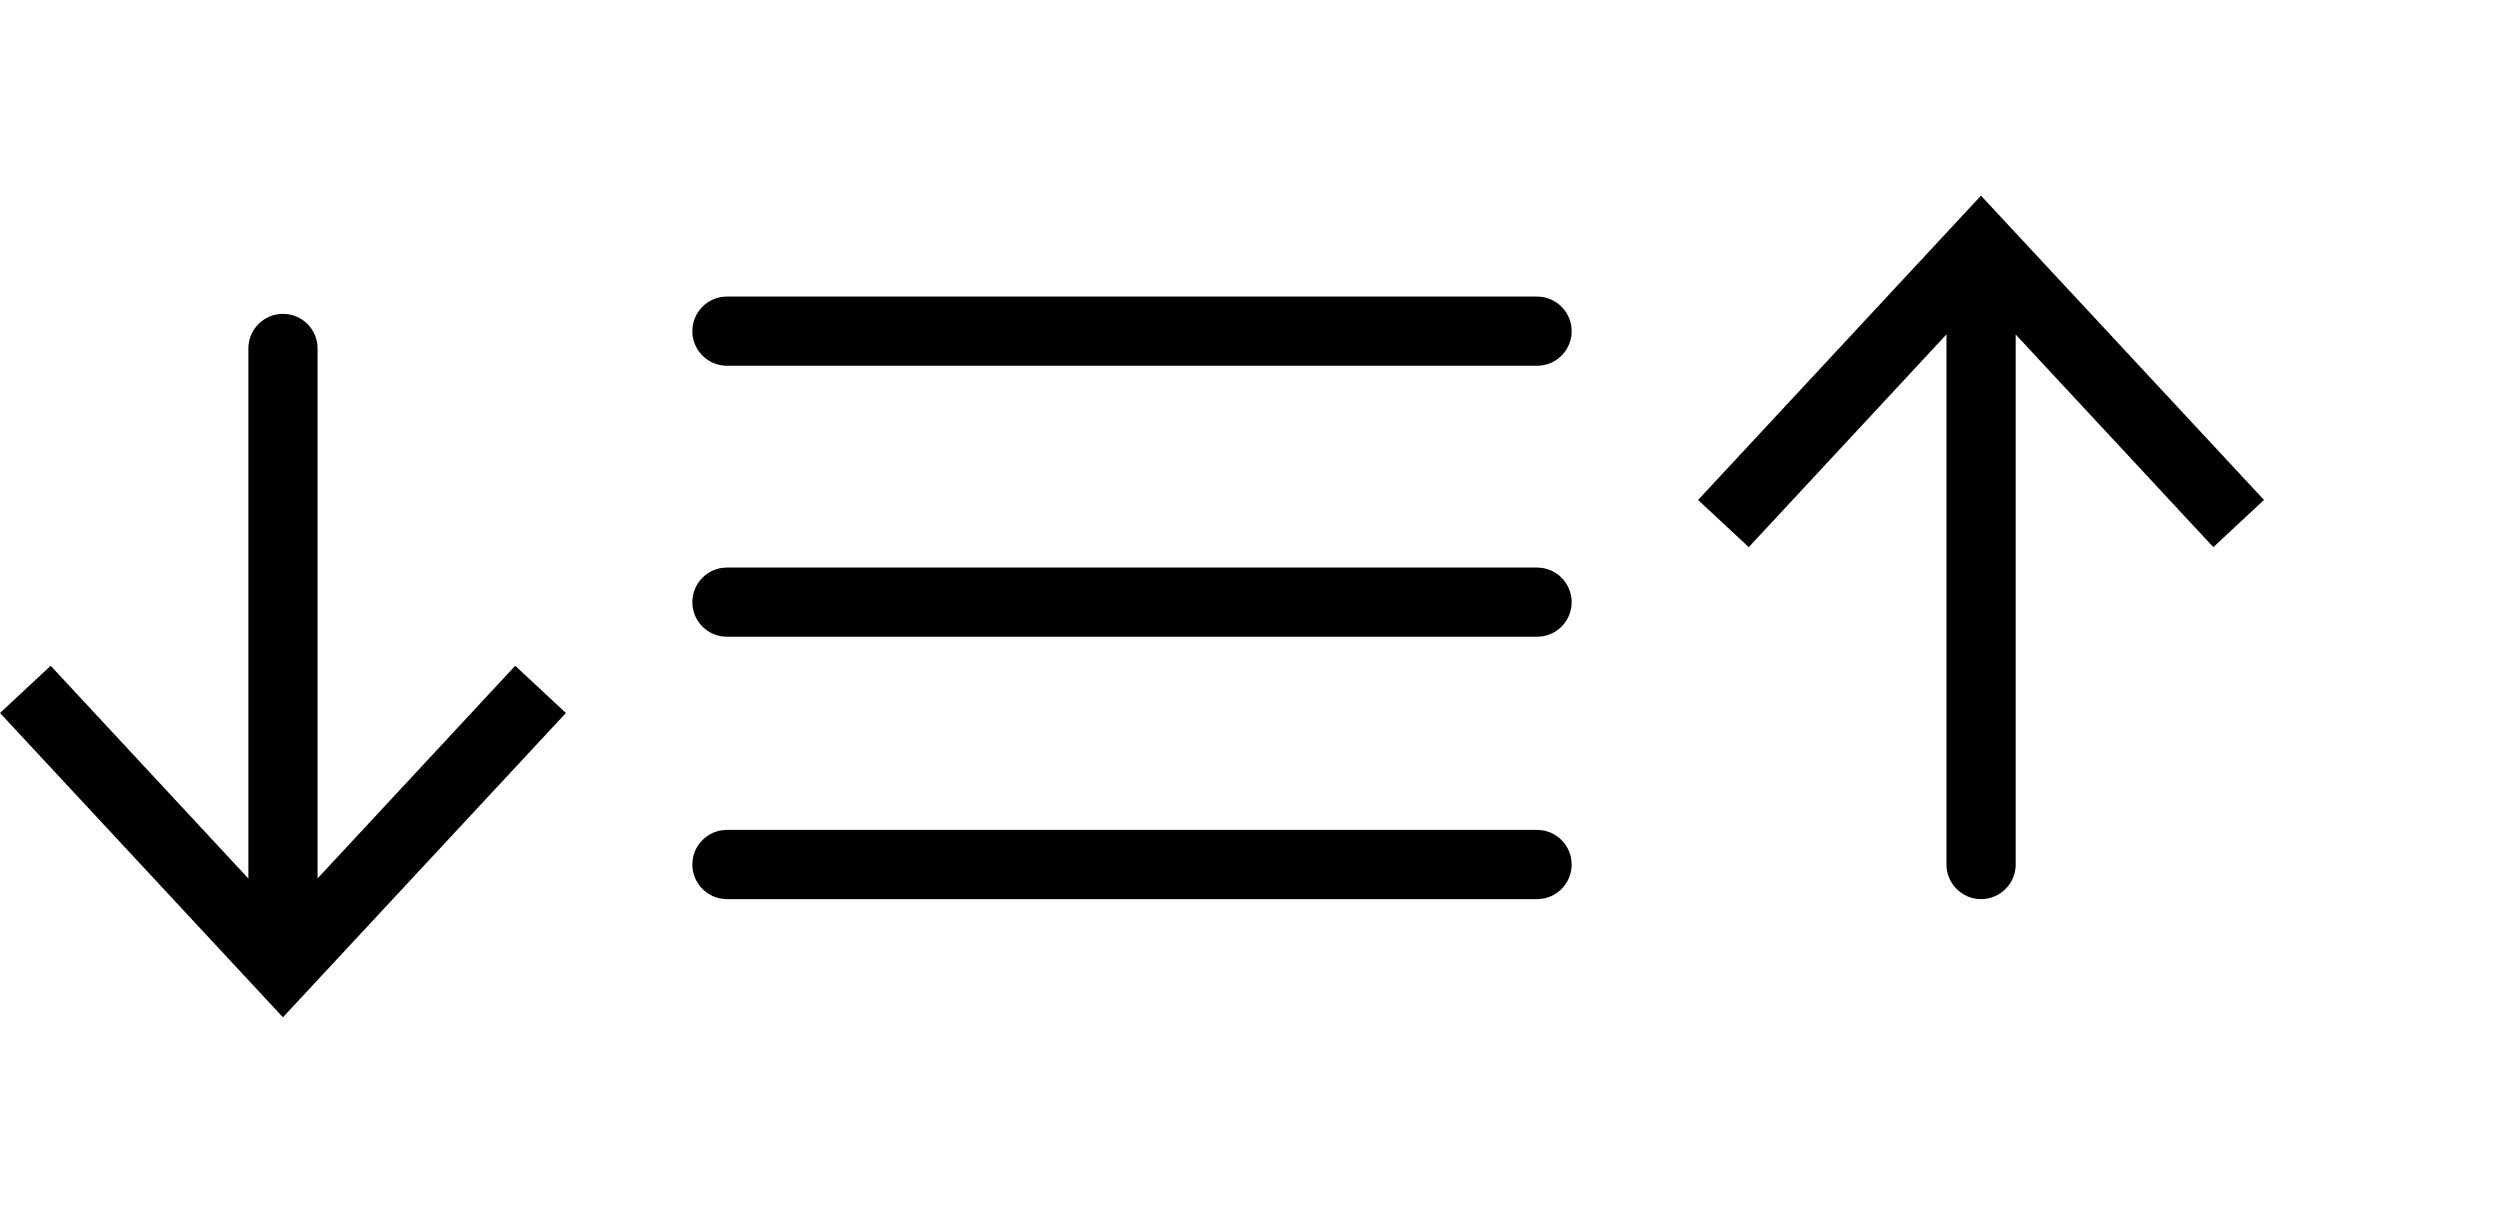
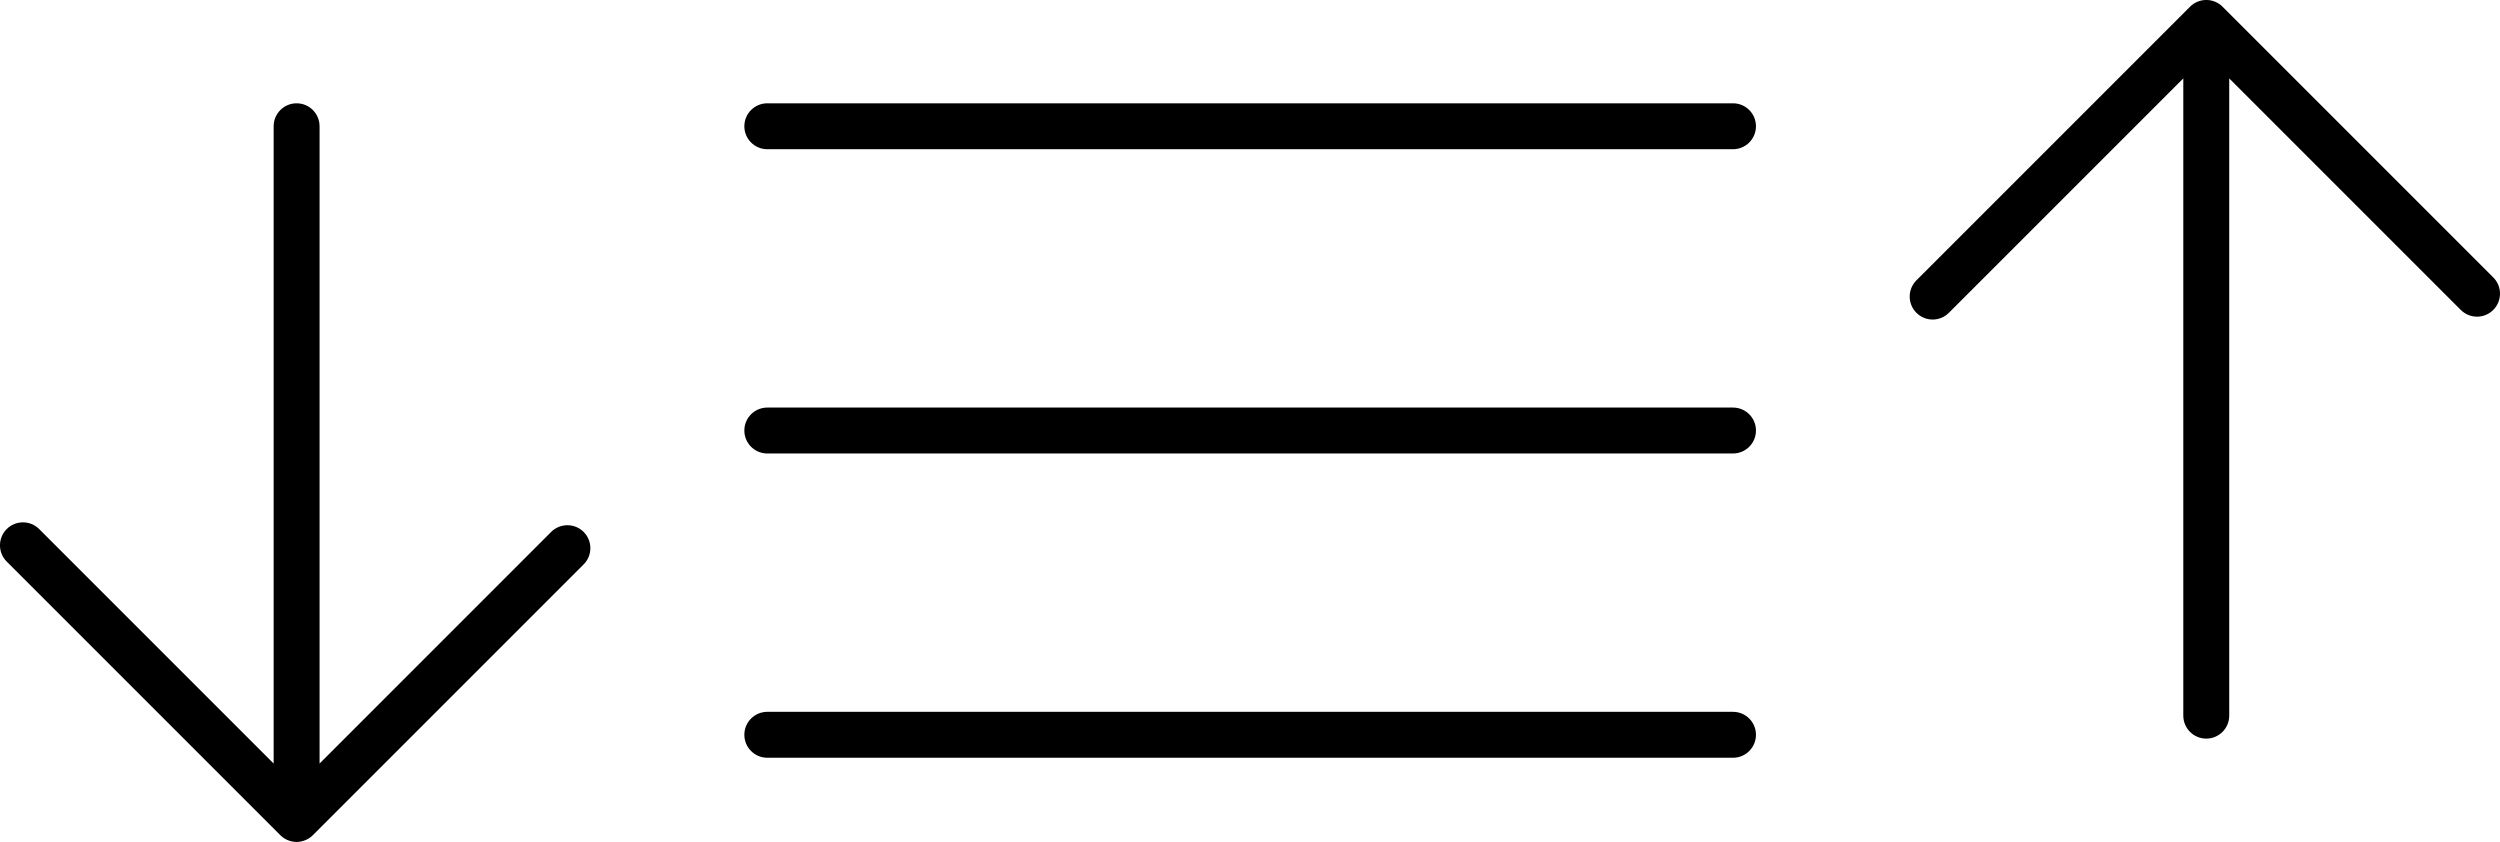
- <svg xmlns="http://www.w3.org/2000/svg" version="1.0" id="Layer_3" x="0px" y="0px" width="130.882px" height="63.5px" viewBox="0.363 6.75 130.882 63.5" enable-background="new 0.363 6.75 130.882 63.5" xml:space="preserve">
+ <svg xmlns="http://www.w3.org/2000/svg" version="1.0" id="Layer_1" x="0px" y="0px" width="81.656px" height="27.5px" viewBox="0 0 81.656 27.5" enable-background="new 0 0 81.656 27.5" xml:space="preserve">
  <g>
-     <path d="M80.831,22.275H38.42c-1,0-1.811,0.811-1.811,1.811c0,1,0.811,1.812,1.811,1.812h42.412c1.001,0,1.812-0.811,1.812-1.812   C82.643,23.086,81.832,22.275,80.831,22.275z" />
-     <path d="M80.831,50.197H38.42c-1,0-1.811,0.812-1.811,1.812s0.811,1.812,1.811,1.812h42.412c1.001,0,1.812-0.812,1.812-1.812   S81.832,50.197,80.831,50.197z" />
-     <path d="M80.831,36.463H38.42c-1,0-1.811,0.811-1.811,1.811s0.811,1.812,1.811,1.812h42.412c1.001,0,1.812-0.812,1.812-1.812   S81.832,36.463,80.831,36.463z" />
-     <path d="M16.989,52.736V24.992c0-1-0.811-1.811-1.811-1.811c-1,0-1.811,0.811-1.811,1.811v27.752L3.016,41.605l-2.653,2.472   l14.812,15.931l14.815-15.931l-2.653-2.472L16.989,52.736z" />
-     <path d="M104.073,16.993L89.262,32.924l2.653,2.471l10.351-11.138v27.752c0,1,0.812,1.812,1.812,1.812s1.812-0.812,1.812-1.812   V24.263l10.347,11.131l2.653-2.471L104.073,16.993z" />
+     <path d="M56.604,3.374H25.062c-0.414,0-0.75,0.336-0.75,0.75s0.336,0.75,0.75,0.75h31.542c0.414,0,0.75-0.336,0.75-0.75   S57.019,3.374,56.604,3.374z" />
+     <path d="M56.604,23.25H25.062c-0.414,0-0.75,0.336-0.75,0.75s0.336,0.75,0.75,0.75h31.542c0.414,0,0.75-0.336,0.75-0.75   S57.019,23.25,56.604,23.25z" />
+     <path d="M56.604,13.312H25.062c-0.414,0-0.75,0.336-0.75,0.75c0,0.414,0.336,0.75,0.75,0.75h31.542c0.414,0,0.75-0.336,0.75-0.75   C57.354,13.647,57.019,13.312,56.604,13.312z" />
+     <path d="M18.001,17.375l-7.563,7.564V4.124c0-0.414-0.336-0.75-0.75-0.75s-0.75,0.336-0.75,0.75v20.815L1.28,17.281   c-0.293-0.293-0.768-0.293-1.061,0s-0.293,0.768,0,1.061l8.938,8.938c0.069,0.07,0.152,0.125,0.244,0.162   C9.493,27.479,9.59,27.5,9.688,27.5s0.195-0.021,0.287-0.059c0.092-0.037,0.174-0.092,0.244-0.162l8.844-8.844   c0.293-0.293,0.293-0.768,0-1.061S18.294,17.082,18.001,17.375z" />
+     <path d="M81.437,9.062l-8.844-8.844c-0.069-0.069-0.151-0.124-0.243-0.162c-0.184-0.076-0.391-0.076-0.574,0   c-0.092,0.038-0.174,0.092-0.243,0.162l-8.938,8.938c-0.293,0.293-0.293,0.768,0,1.061c0.146,0.146,0.339,0.22,0.53,0.22   s0.384-0.073,0.53-0.22l7.657-7.657v20.815c0,0.414,0.336,0.75,0.75,0.75s0.75-0.336,0.75-0.75V2.56l7.563,7.563   c0.146,0.146,0.339,0.22,0.53,0.22s0.384-0.073,0.53-0.22C81.729,9.83,81.729,9.355,81.437,9.062z" />
  </g>
</svg>
